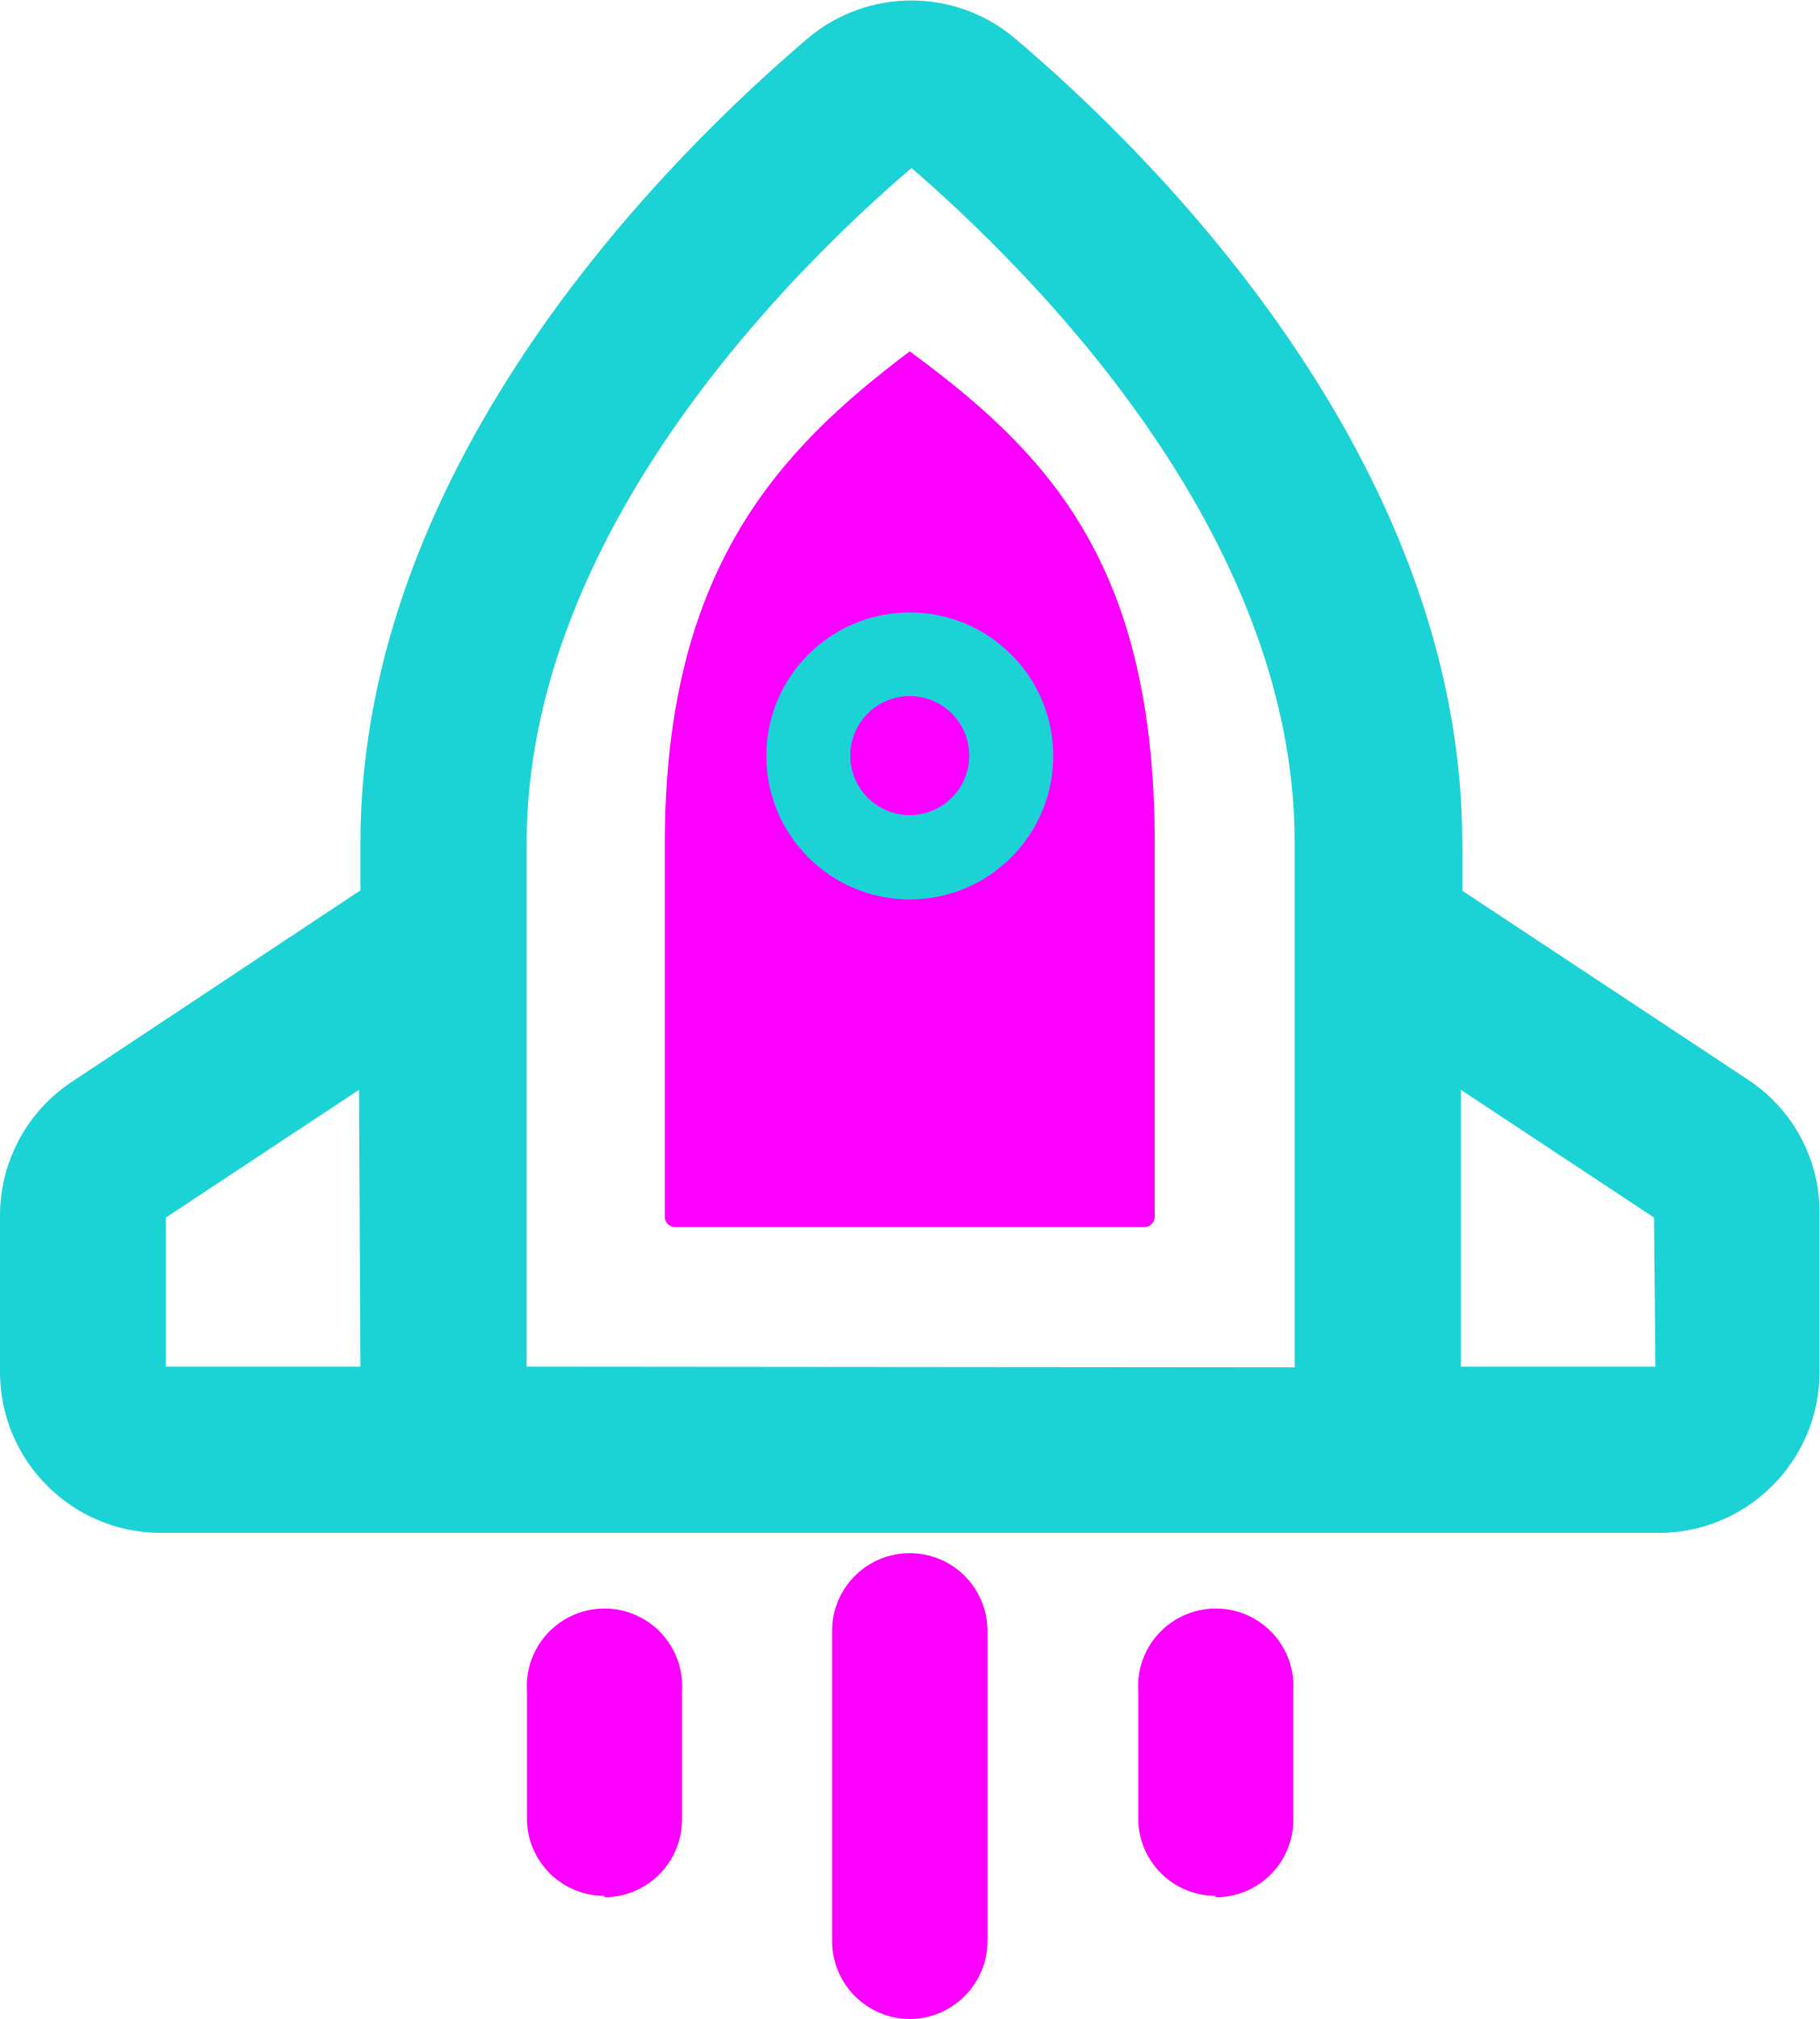
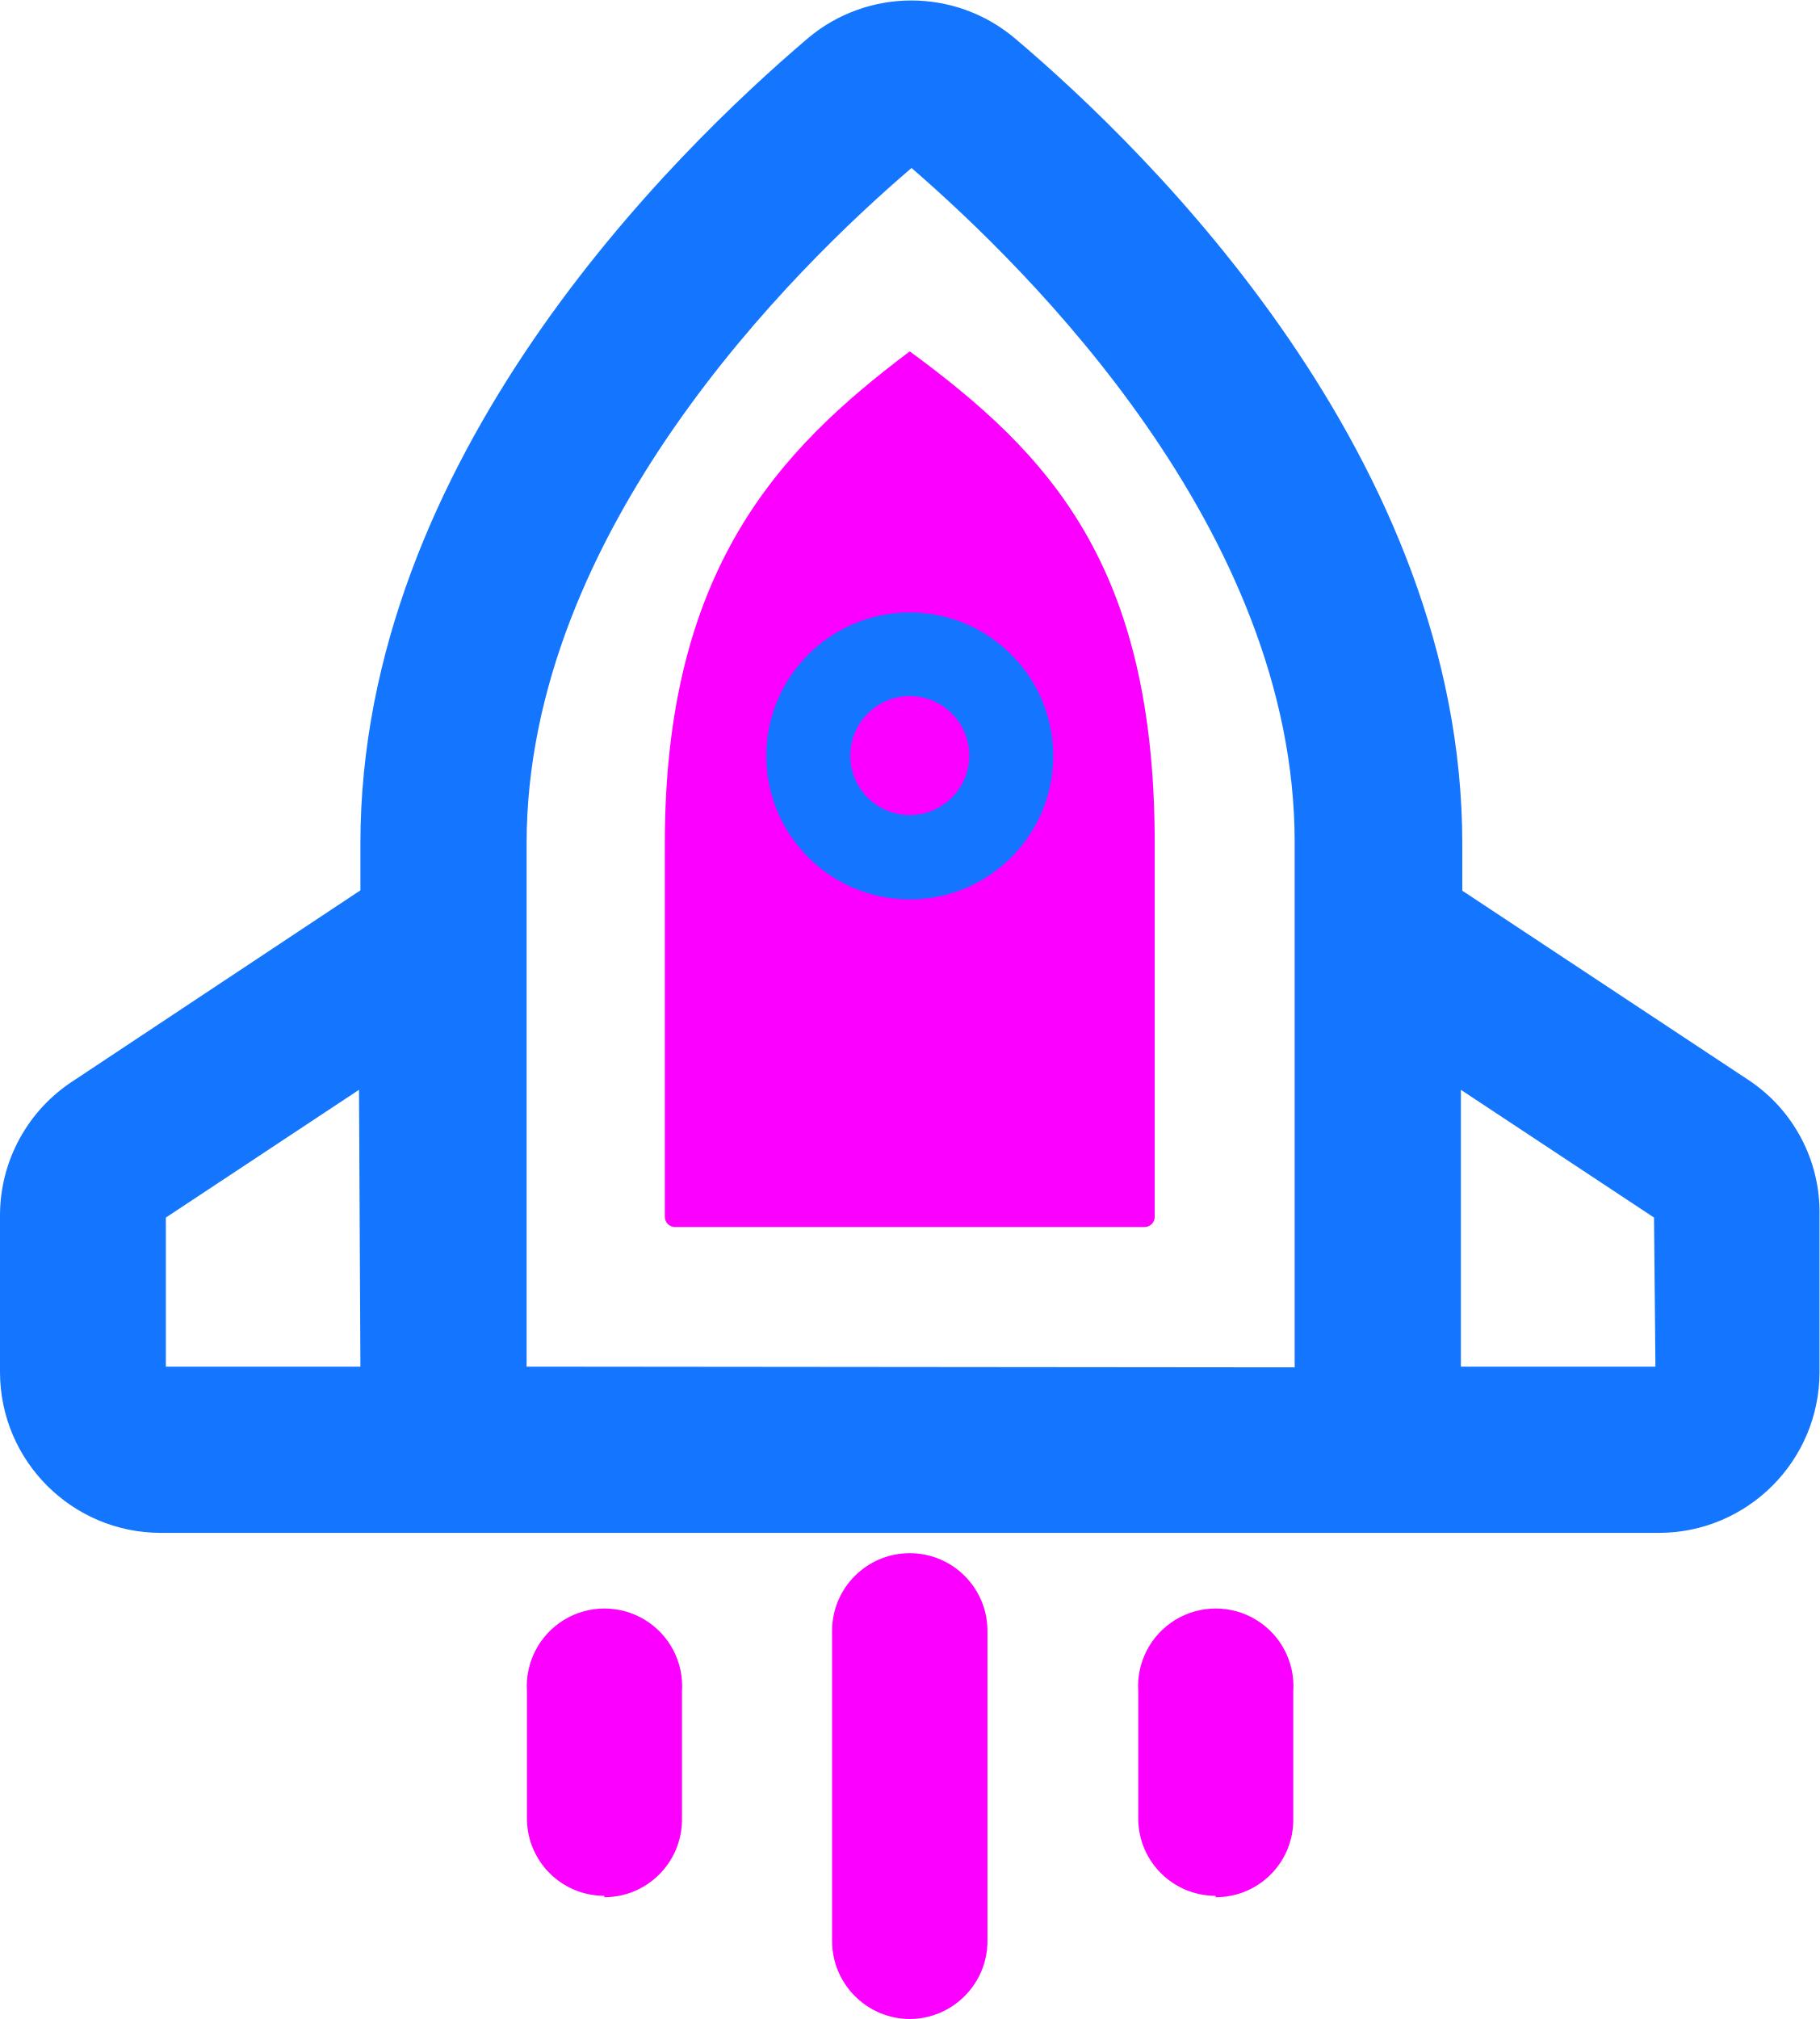
<svg xmlns="http://www.w3.org/2000/svg" viewBox="0 0 52 57.69">
  <defs>
-     <style>.cls-1{fill:#fc00ff;}.cls-2{fill:#1bd3d5;}</style>
+     <style>.cls-1{fill:#fc00ff;}.cls-2{fill:#1476FF;}</style>
  </defs>
  <g id="图层_2" data-name="图层 2">
    <g id="图层_1-2" data-name="图层 1">
      <path class="cls-1" d="M19.3,35.06a.29.29,0,0,1-.3-.3V24.1c0-7.8,3.23-11.23,7-14.06,4,2.94,7,6.12,7,14.06V34.76a.29.29,0,0,1-.3.3Z" />
      <path class="cls-2" d="M50,30.88l-8.21-5.43V24.1c0-11-8.93-19.74-12.78-23a4.59,4.59,0,0,0-5.93,0c-3.84,3.27-12.78,12-12.78,23v1.34l-8.2,5.44A4.58,4.58,0,0,0,0,34.71v4.5A4.6,4.6,0,0,0,4.59,43.8H47.41A4.6,4.6,0,0,0,52,39.21v-4.5a4.53,4.53,0,0,0-2-3.83Zm-39.7,8.17H4.74V34.79l5.52-3.65Zm4.75,0V24.1c0-8.9,7.61-16.4,11-19.3C29.4,7.7,37,15.18,37,24.07v15Zm32.26,0H41.75V31.14l5.52,3.65Z" />
      <path class="cls-2" d="M26,17.5a4.1,4.1,0,1,0,4.1,4.09A4.1,4.1,0,0,0,26,17.5Zm0,5.79a1.7,1.7,0,1,1,1.7-1.7A1.7,1.7,0,0,1,26,23.29Z" />
      <path class="cls-1" d="M26,57.69a2.23,2.23,0,0,1-2.22-2.22V46.6a2.22,2.22,0,1,1,4.44,0v8.87A2.23,2.23,0,0,1,26,57.69Z" />
      <path class="cls-1" d="M17.27,54.17A2.21,2.21,0,0,1,15.06,52V48.33a2.22,2.22,0,1,1,4.43,0V52a2.22,2.22,0,0,1-2.22,2.21Z" />
      <path class="cls-1" d="M34.74,54.17A2.21,2.21,0,0,1,32.53,52V48.33a2.22,2.22,0,1,1,4.43,0V52a2.21,2.21,0,0,1-2.22,2.21Z" />
    </g>
  </g>
</svg>
